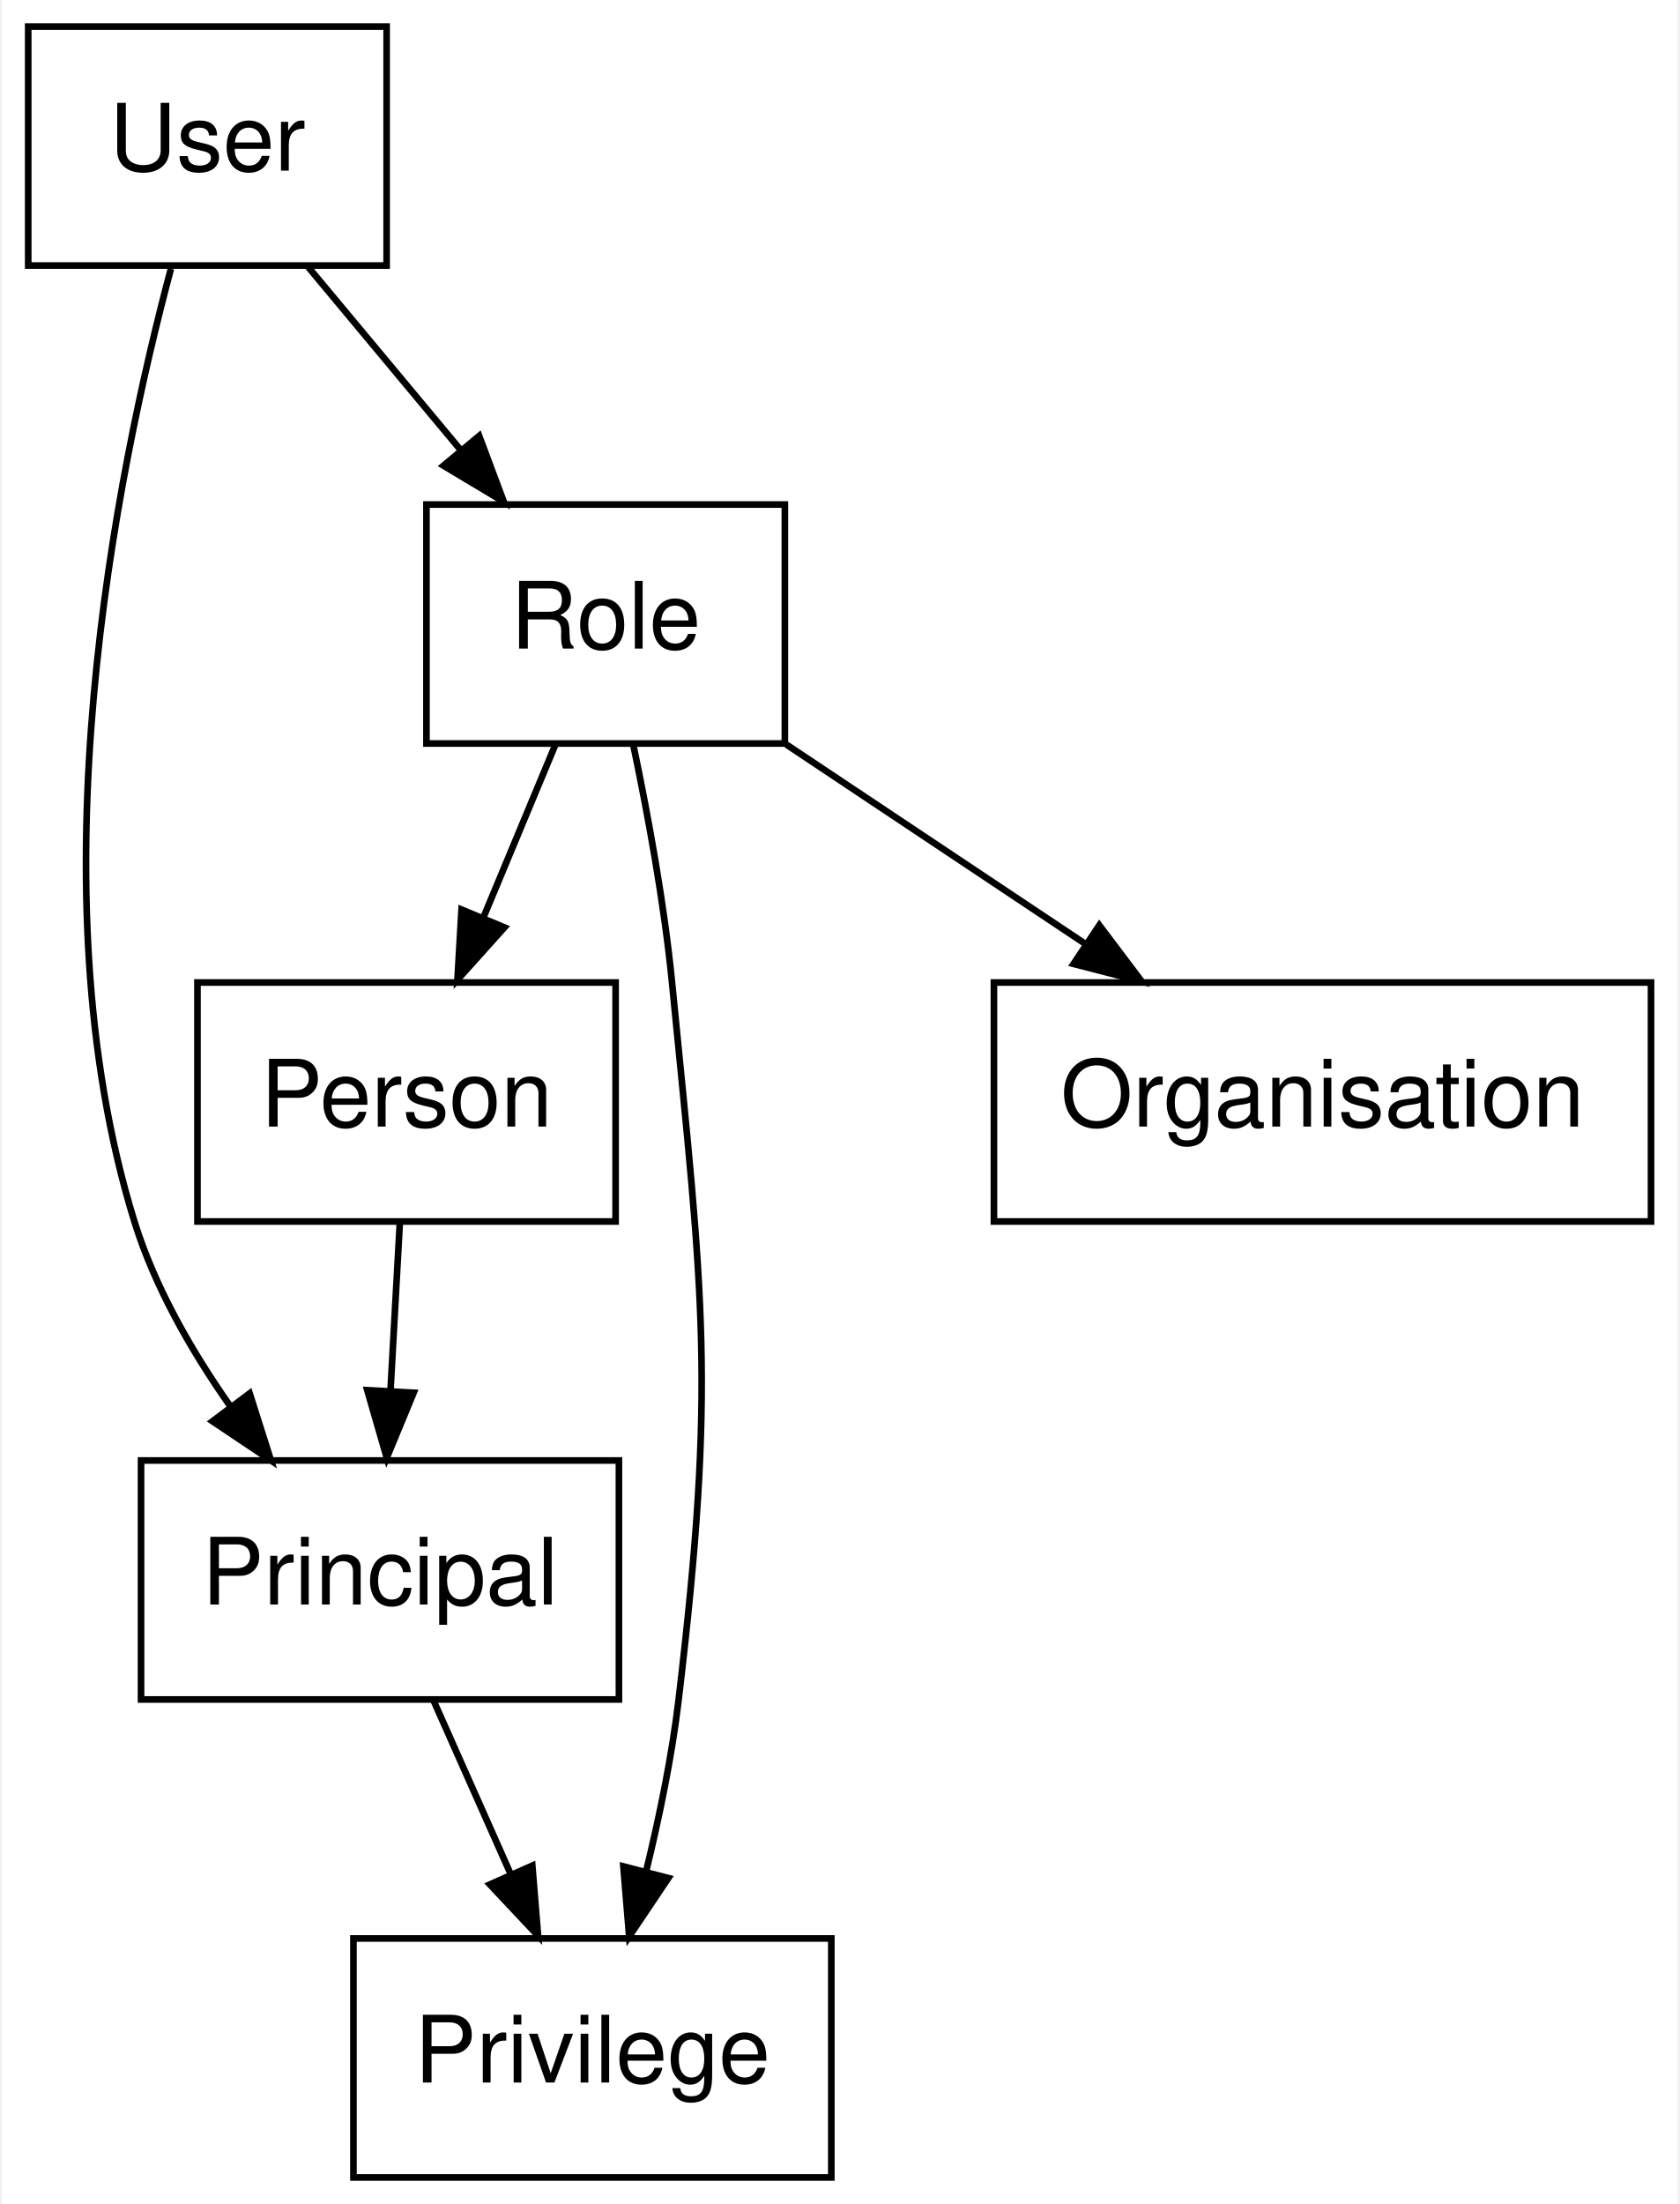
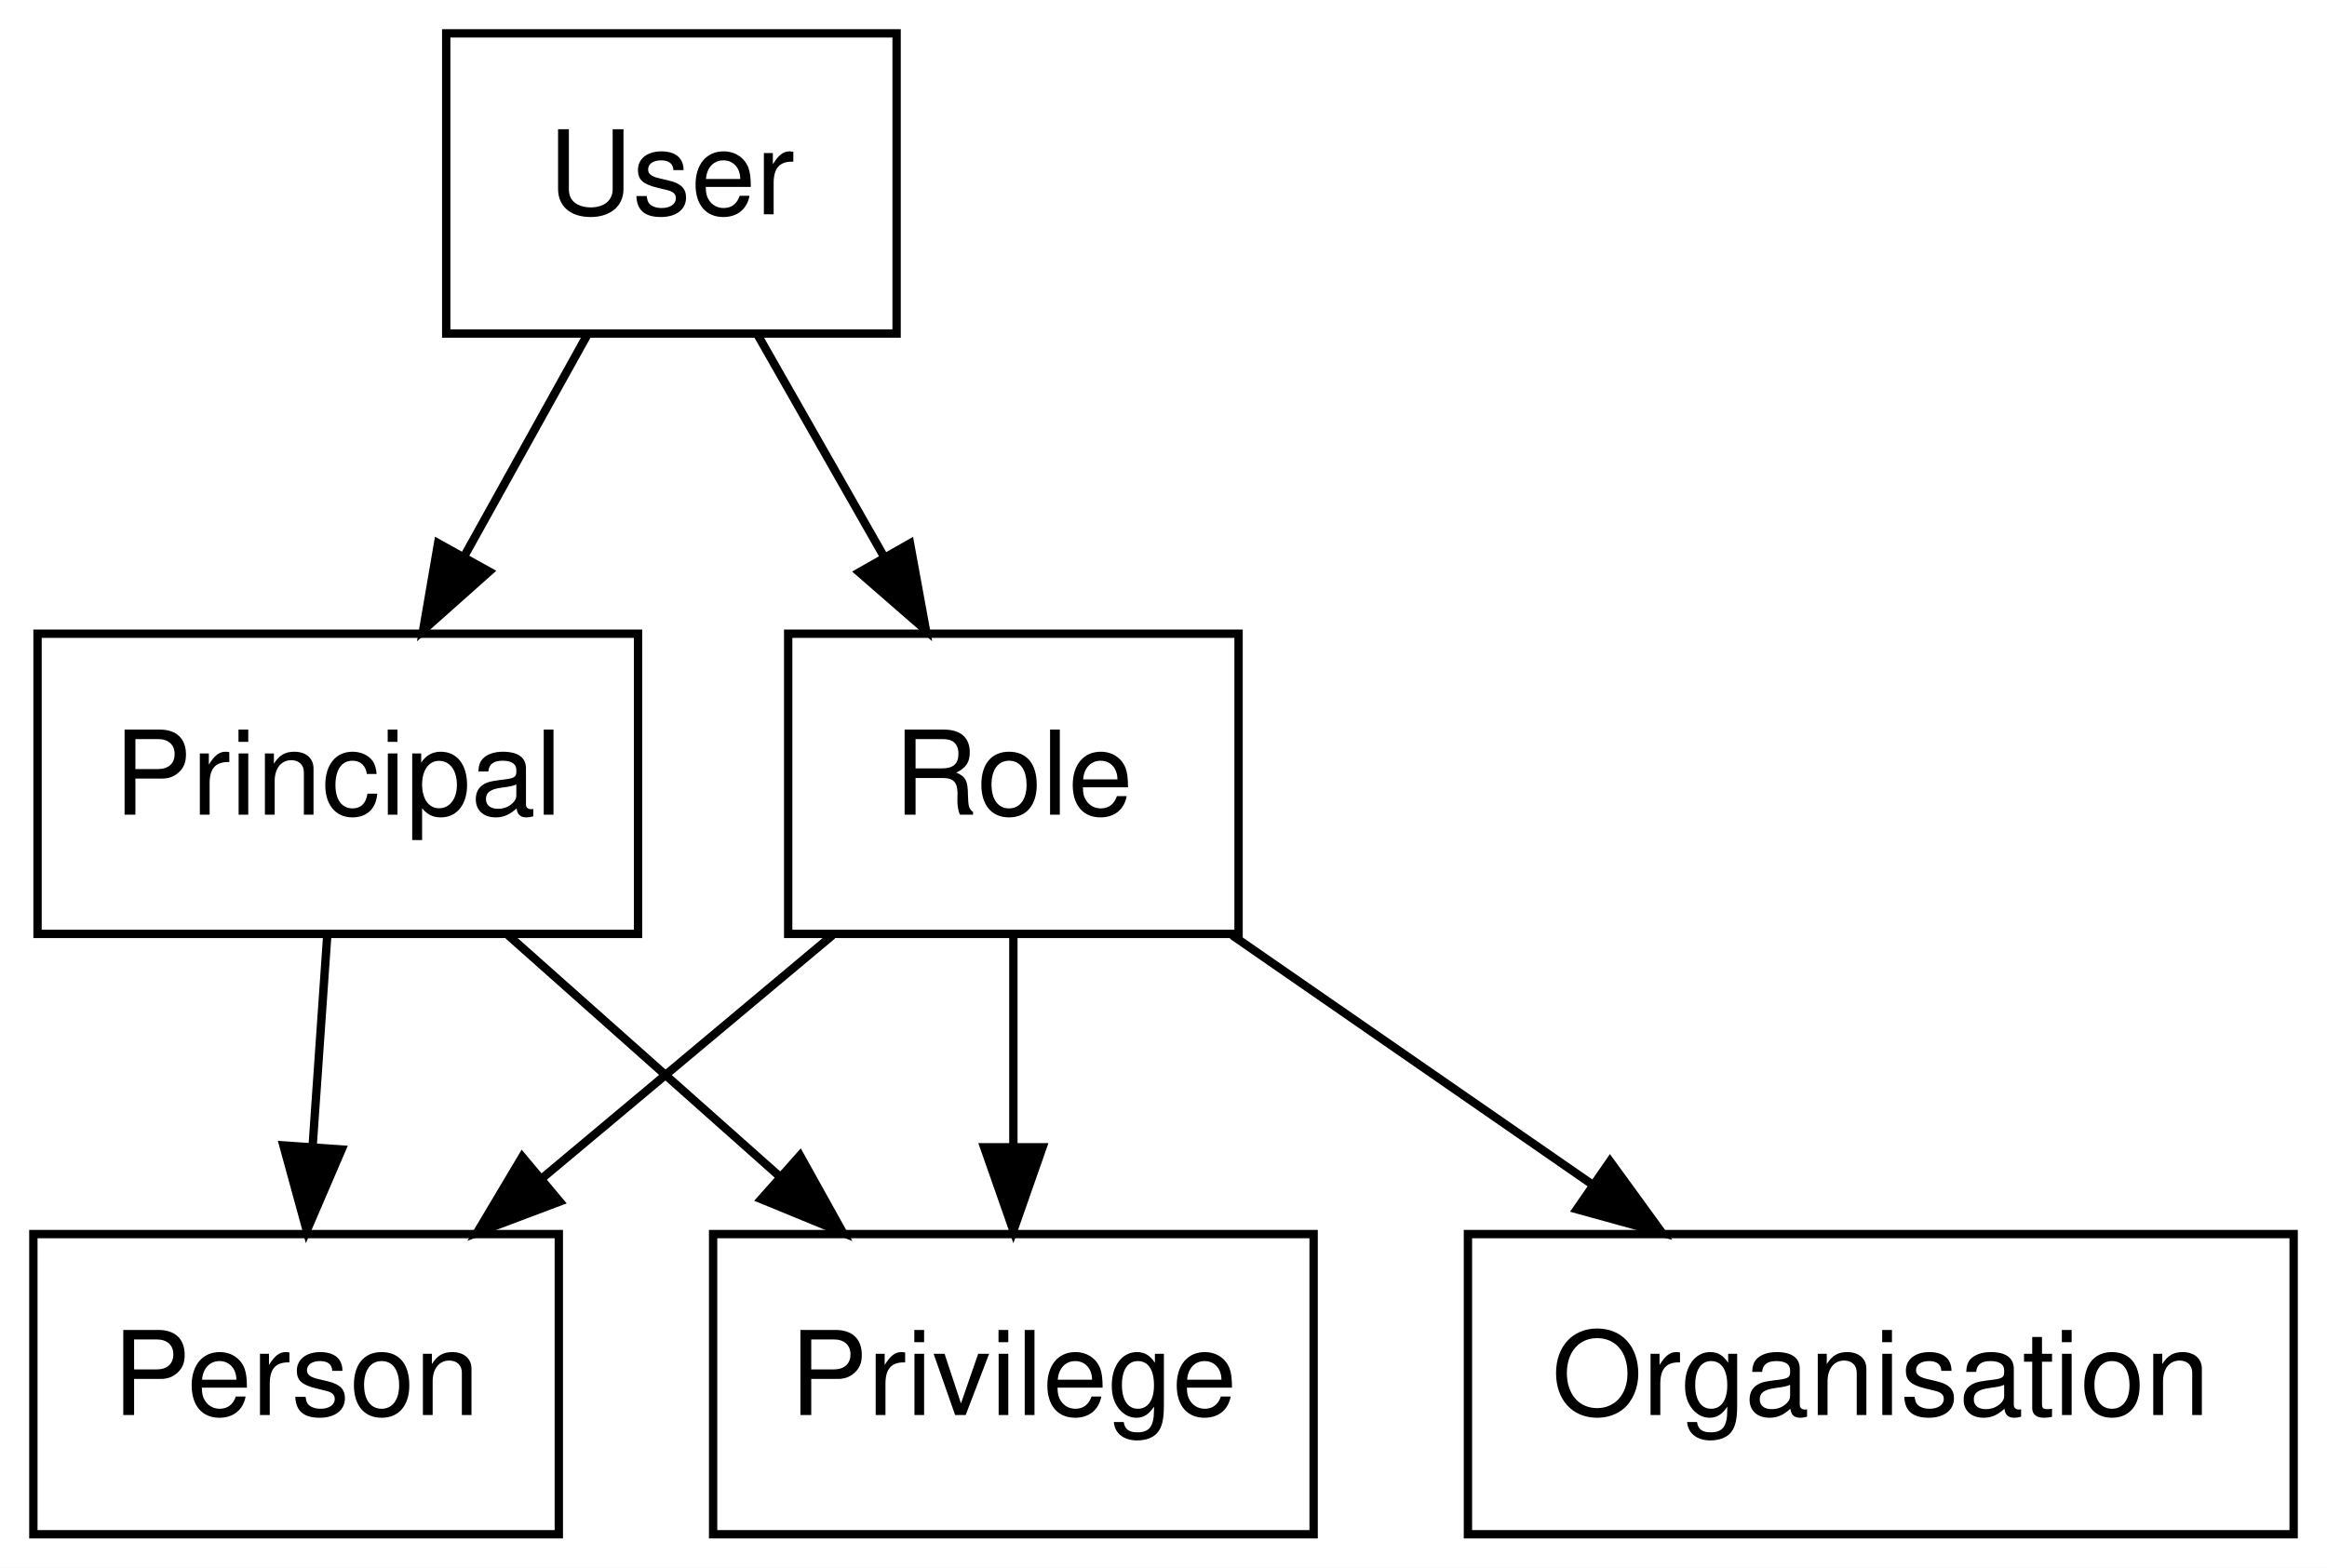
- <svg xmlns="http://www.w3.org/2000/svg" width="253pt" height="332pt" viewBox="0.00 0.00 252.50 332.00">
-   <g id="graph0" class="graph" transform="scale(1 1) rotate(0) translate(4 328)">
-     <polygon fill="#ffffff" stroke="transparent" points="-4,4 -4,-328 248.5,-328 248.5,4 -4,4" />
+ <svg xmlns="http://www.w3.org/2000/svg" width="279pt" height="188pt" viewBox="0.00 0.00 279.00 188.00">
+   <g id="graph0" class="graph" transform="scale(1 1) rotate(0) translate(4 184)">
+     <polygon fill="#ffffff" stroke="transparent" points="-4,4 -4,-184 275,-184 275,4 -4,4" />
    <g id="node1" class="node">
-       <polygon fill="none" stroke="#000000" points="54,-324 0,-324 0,-288 54,-288 54,-324" />
-       <text text-anchor="middle" x="27" y="-302.3" font-family="Helvetica,sans-Serif" font-size="14.00" fill="#000000">User</text>
+       <polygon fill="none" stroke="#000000" points="103.5,-180 49.5,-180 49.5,-144 103.5,-144 103.5,-180" />
+       <text text-anchor="middle" x="76.5" y="-158.3" font-family="Helvetica,sans-Serif" font-size="14.00" fill="#000000">User</text>
    </g>
    <g id="node2" class="node">
-       <polygon fill="none" stroke="#000000" points="89,-108 17,-108 17,-72 89,-72 89,-108" />
-       <text text-anchor="middle" x="53" y="-86.3" font-family="Helvetica,sans-Serif" font-size="14.00" fill="#000000">Principal</text>
+       <polygon fill="none" stroke="#000000" points="72.5,-108 .5,-108 .5,-72 72.5,-72 72.5,-108" />
+       <text text-anchor="middle" x="36.5" y="-86.3" font-family="Helvetica,sans-Serif" font-size="14.00" fill="#000000">Principal</text>
    </g>
    <g id="edge1" class="edge">
-       <path fill="none" stroke="#000000" d="M21.503,-287.521C13.323,-256.909 .487,-194.086 16,-144 19.044,-134.17 24.564,-124.539 30.427,-116.195" />
-       <polygon fill="#000000" stroke="#000000" points="33.366,-118.109 36.572,-108.011 27.769,-113.906 33.366,-118.109" />
+       <path fill="none" stroke="#000000" d="M66.406,-143.831C61.94,-135.792 56.593,-126.167 51.662,-117.292" />
+       <polygon fill="#000000" stroke="#000000" points="54.646,-115.455 46.73,-108.413 48.526,-118.855 54.646,-115.455" />
    </g>
    <g id="node3" class="node">
-       <polygon fill="none" stroke="#000000" points="114,-252 60,-252 60,-216 114,-216 114,-252" />
-       <text text-anchor="middle" x="87" y="-230.3" font-family="Helvetica,sans-Serif" font-size="14.00" fill="#000000">Role</text>
+       <polygon fill="none" stroke="#000000" points="144.5,-108 90.5,-108 90.5,-72 144.5,-72 144.5,-108" />
+       <text text-anchor="middle" x="117.5" y="-86.3" font-family="Helvetica,sans-Serif" font-size="14.00" fill="#000000">Role</text>
    </g>
    <g id="edge2" class="edge">
-       <path fill="none" stroke="#000000" d="M42.141,-287.831C49.122,-279.454 57.539,-269.353 65.188,-260.175" />
-       <polygon fill="#000000" stroke="#000000" points="67.942,-262.336 71.656,-252.413 62.565,-257.855 67.942,-262.336" />
+       <path fill="none" stroke="#000000" d="M86.846,-143.831C91.424,-135.792 96.905,-126.167 101.959,-117.292" />
+       <polygon fill="#000000" stroke="#000000" points="105.108,-118.835 107.015,-108.413 99.025,-115.371 105.108,-118.835" />
    </g>
    <g id="node4" class="node">
-       <polygon fill="none" stroke="#000000" points="121,-36 49,-36 49,0 121,0 121,-36" />
-       <text text-anchor="middle" x="85" y="-14.3" font-family="Helvetica,sans-Serif" font-size="14.00" fill="#000000">Privilege</text>
+       <polygon fill="none" stroke="#000000" points="153.5,-36 81.5,-36 81.5,0 153.5,0 153.5,-36" />
+       <text text-anchor="middle" x="117.5" y="-14.3" font-family="Helvetica,sans-Serif" font-size="14.00" fill="#000000">Privilege</text>
    </g>
    <g id="edge3" class="edge">
-       <path fill="none" stroke="#000000" d="M61.075,-71.831C64.61,-63.877 68.836,-54.369 72.746,-45.572" />
-       <polygon fill="#000000" stroke="#000000" points="75.953,-46.973 76.816,-36.413 69.556,-44.13 75.953,-46.973" />
+       <path fill="none" stroke="#000000" d="M56.94,-71.831C66.82,-63.048 78.832,-52.371 89.545,-42.849" />
+       <polygon fill="#000000" stroke="#000000" points="91.918,-45.422 97.067,-36.163 87.267,-40.191 91.918,-45.422" />
+     </g>
+     <g id="node5" class="node">
+       <polygon fill="none" stroke="#000000" points="63,-36 0,-36 0,0 63,0 63,-36" />
+       <text text-anchor="middle" x="31.5" y="-14.3" font-family="Helvetica,sans-Serif" font-size="14.00" fill="#000000">Person</text>
+     </g>
+     <g id="edge4" class="edge">
+       <path fill="none" stroke="#000000" d="M35.238,-71.831C34.703,-64.131 34.068,-54.974 33.473,-46.417" />
+       <polygon fill="#000000" stroke="#000000" points="36.963,-46.147 32.779,-36.413 29.98,-46.632 36.963,-46.147" />
+     </g>
+     <g id="edge7" class="edge">
+       <path fill="none" stroke="#000000" d="M117.5,-71.831C117.5,-64.131 117.5,-54.974 117.5,-46.417" />
+       <polygon fill="#000000" stroke="#000000" points="121,-46.413 117.5,-36.413 114,-46.413 121,-46.413" />
+     </g>
+     <g id="edge5" class="edge">
+       <path fill="none" stroke="#000000" d="M95.799,-71.831C85.308,-63.048 72.555,-52.371 61.181,-42.849" />
+       <polygon fill="#000000" stroke="#000000" points="63.109,-39.899 53.194,-36.163 58.615,-45.266 63.109,-39.899" />
+     </g>
+     <g id="node6" class="node">
+       <polygon fill="none" stroke="#000000" points="271,-36 172,-36 172,0 271,0 271,-36" />
+       <text text-anchor="middle" x="221.5" y="-14.3" font-family="Helvetica,sans-Serif" font-size="14.00" fill="#000000">Organisation</text>
    </g>
    <g id="edge6" class="edge">
-       <path fill="none" stroke="#000000" d="M91.203,-215.616C93.378,-205.223 95.819,-191.955 97,-180 101.721,-132.231 103.657,-119.668 98,-72 96.993,-63.517 95.126,-54.438 93.115,-46.191" />
-       <polygon fill="#000000" stroke="#000000" points="96.447,-45.097 90.545,-36.299 89.672,-46.858 96.447,-45.097" />
-     </g>
-     <g id="node5" class="node">
-       <polygon fill="none" stroke="#000000" points="88.5,-180 25.5,-180 25.5,-144 88.5,-144 88.5,-180" />
-       <text text-anchor="middle" x="57" y="-158.3" font-family="Helvetica,sans-Serif" font-size="14.00" fill="#000000">Person</text>
-     </g>
-     <g id="edge4" class="edge">
-       <path fill="none" stroke="#000000" d="M79.43,-215.831C76.151,-207.962 72.238,-198.571 68.606,-189.853" />
-       <polygon fill="#000000" stroke="#000000" points="71.749,-188.298 64.672,-180.413 65.288,-190.99 71.749,-188.298" />
-     </g>
-     <g id="node6" class="node">
-       <polygon fill="none" stroke="#000000" points="244.5,-180 145.5,-180 145.5,-144 244.5,-144 244.5,-180" />
-       <text text-anchor="middle" x="195" y="-158.3" font-family="Helvetica,sans-Serif" font-size="14.00" fill="#000000">Organisation</text>
-     </g>
-     <g id="edge5" class="edge">
-       <path fill="none" stroke="#000000" d="M114.253,-215.831C127.939,-206.707 144.691,-195.539 159.383,-185.745" />
-       <polygon fill="#000000" stroke="#000000" points="161.377,-188.622 167.756,-180.163 157.494,-182.798 161.377,-188.622" />
-     </g>
-     <g id="edge7" class="edge">
-       <path fill="none" stroke="#000000" d="M55.991,-143.831C55.563,-136.131 55.054,-126.974 54.579,-118.417" />
-       <polygon fill="#000000" stroke="#000000" points="58.072,-118.204 54.023,-108.413 51.083,-118.592 58.072,-118.204" />
+       <path fill="none" stroke="#000000" d="M143.744,-71.831C156.799,-62.793 172.754,-51.748 186.805,-42.02" />
+       <polygon fill="#000000" stroke="#000000" points="189.035,-44.733 195.265,-36.163 185.051,-38.977 189.035,-44.733" />
    </g>
  </g>
</svg>
